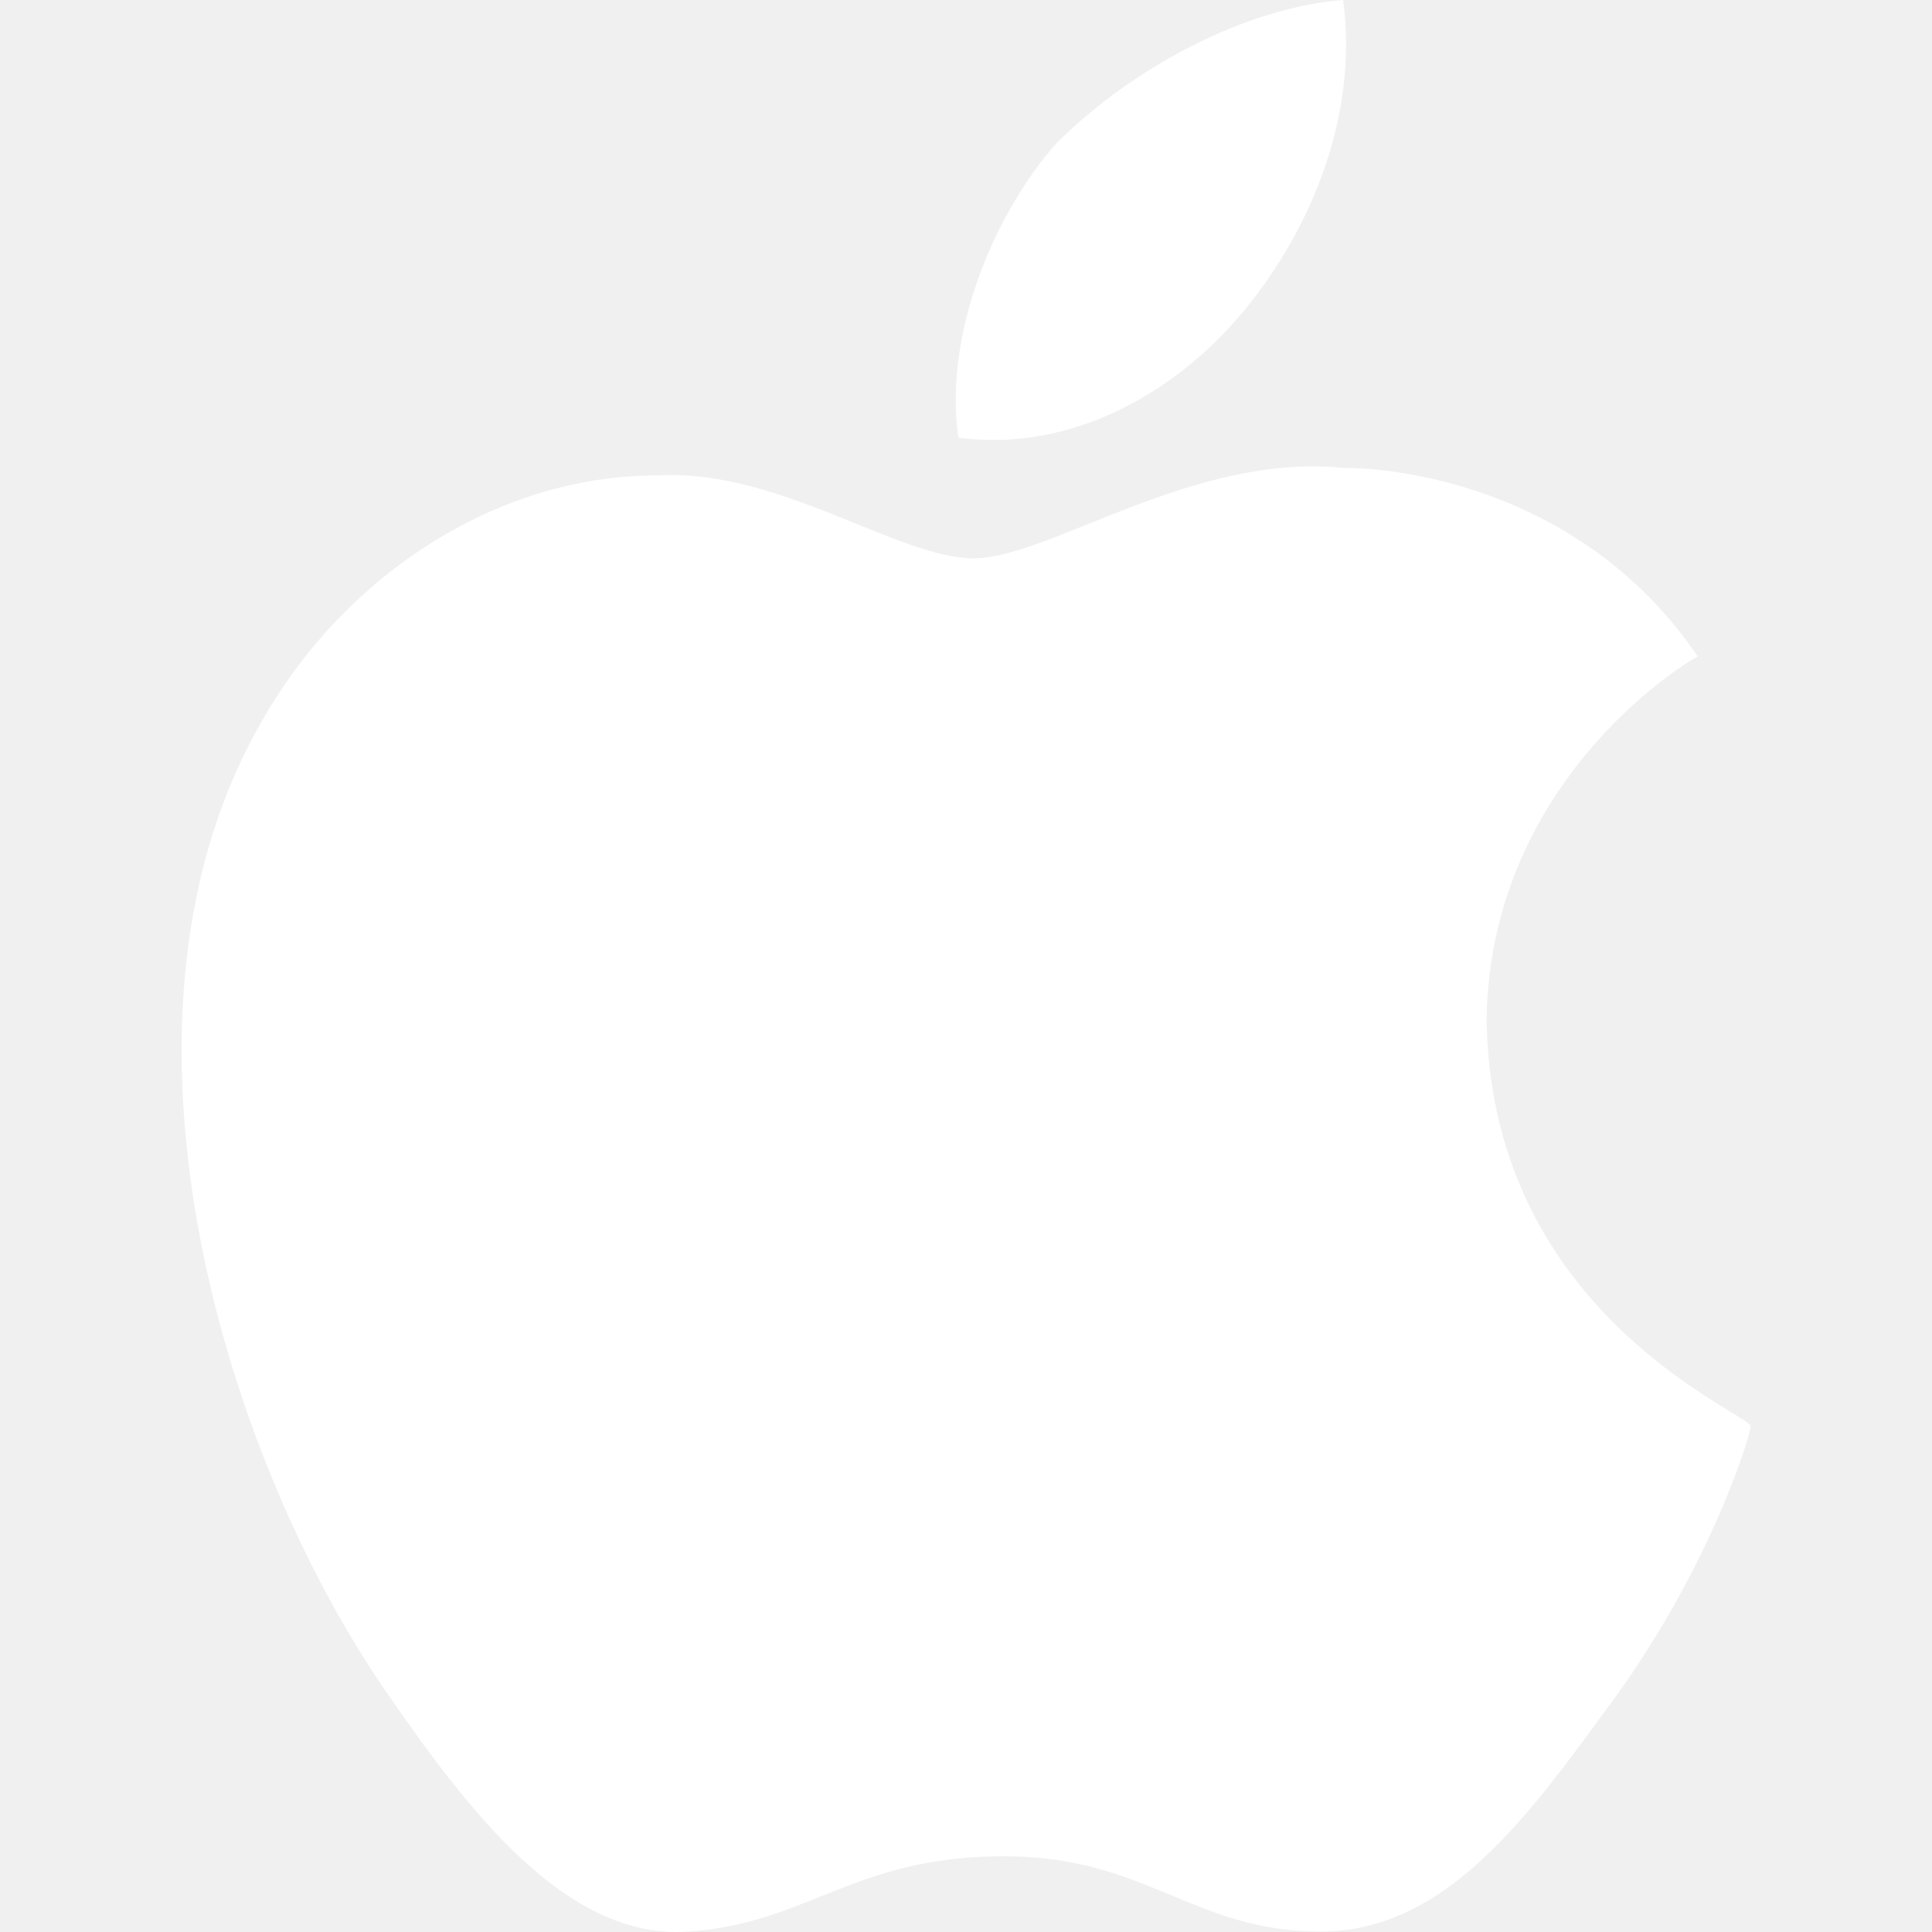
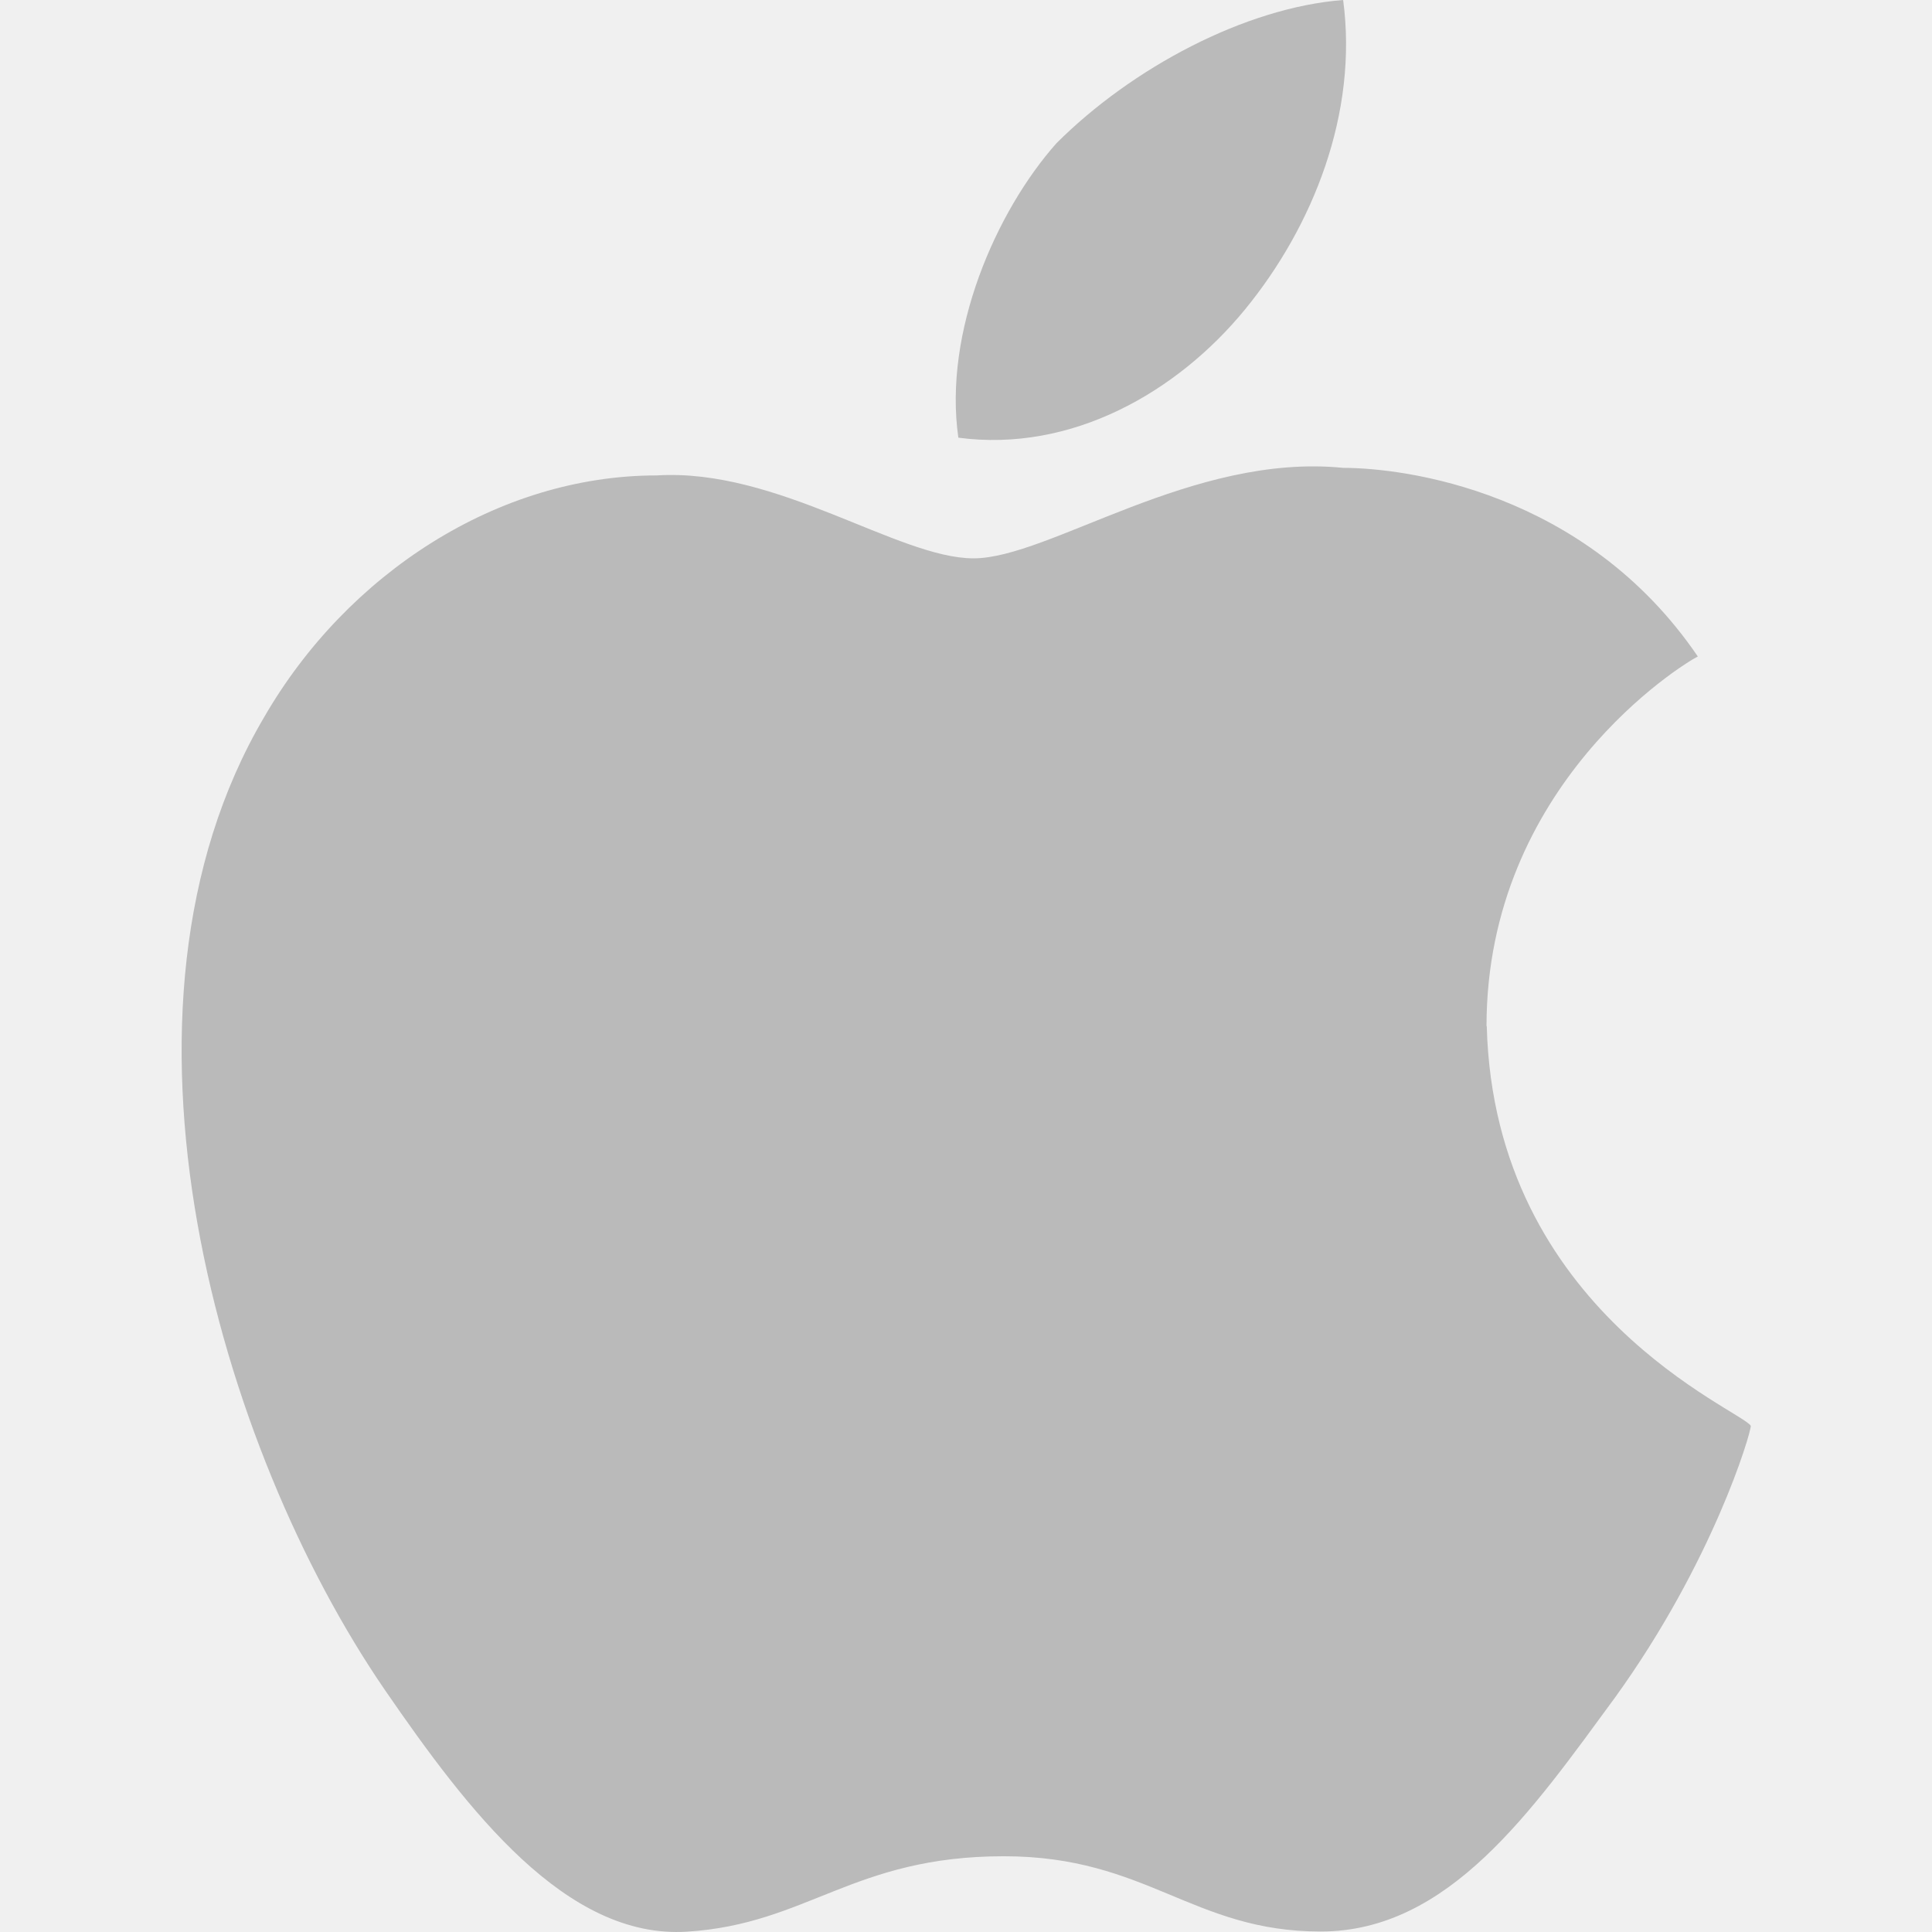
<svg xmlns="http://www.w3.org/2000/svg" id="svg4841" viewBox="0 0 24 24" version="1.1">
  <g id="layer1">
    <g id="g5644" fill="#bababa" fill-opacity="1">
      <path id="path5646" d="M18.466 12.748c0-3 2.437-4.5 2.625-4.593-1.404-2.062-3.654-2.343-4.404-2.343-1.875-.188-3.656 1.124-4.593 1.124-.937 0-2.437-1.124-3.937-1.03-1.968 0-3.843 1.218-4.874 3-2.155 3.654-.56 9.09 1.5 12.09 1.032 1.5 2.25 3.094 3.75 3 1.5-.094 2.062-.937 3.937-.937 1.78 0 2.342.935 3.936.935 1.593 0 2.624-1.5 3.656-2.906 1.218-1.688 1.687-3.28 1.687-3.375-.095-.188-3.188-1.406-3.28-4.968z" class="st0" />
      <path id="path5648" d="M15.467 3.843c.843-1.03 1.406-2.437 1.218-3.843-1.218.094-2.625.844-3.562 1.78-.75.845-1.406 2.344-1.218 3.657 1.406.187 2.718-.563 3.562-1.594z" class="st0" />
    </g>
  </g>
  <style id="style5137" type="text/css">
    .st0{fill-rule:evenodd;clip-rule:evenodd;fill:#BABABA;}
  </style>
  <style id="style5642" type="text/css">
-     .st0{fill:#FFFFFF;}
+     .st0{fill:#BABABA;}
  </style>
</svg>
